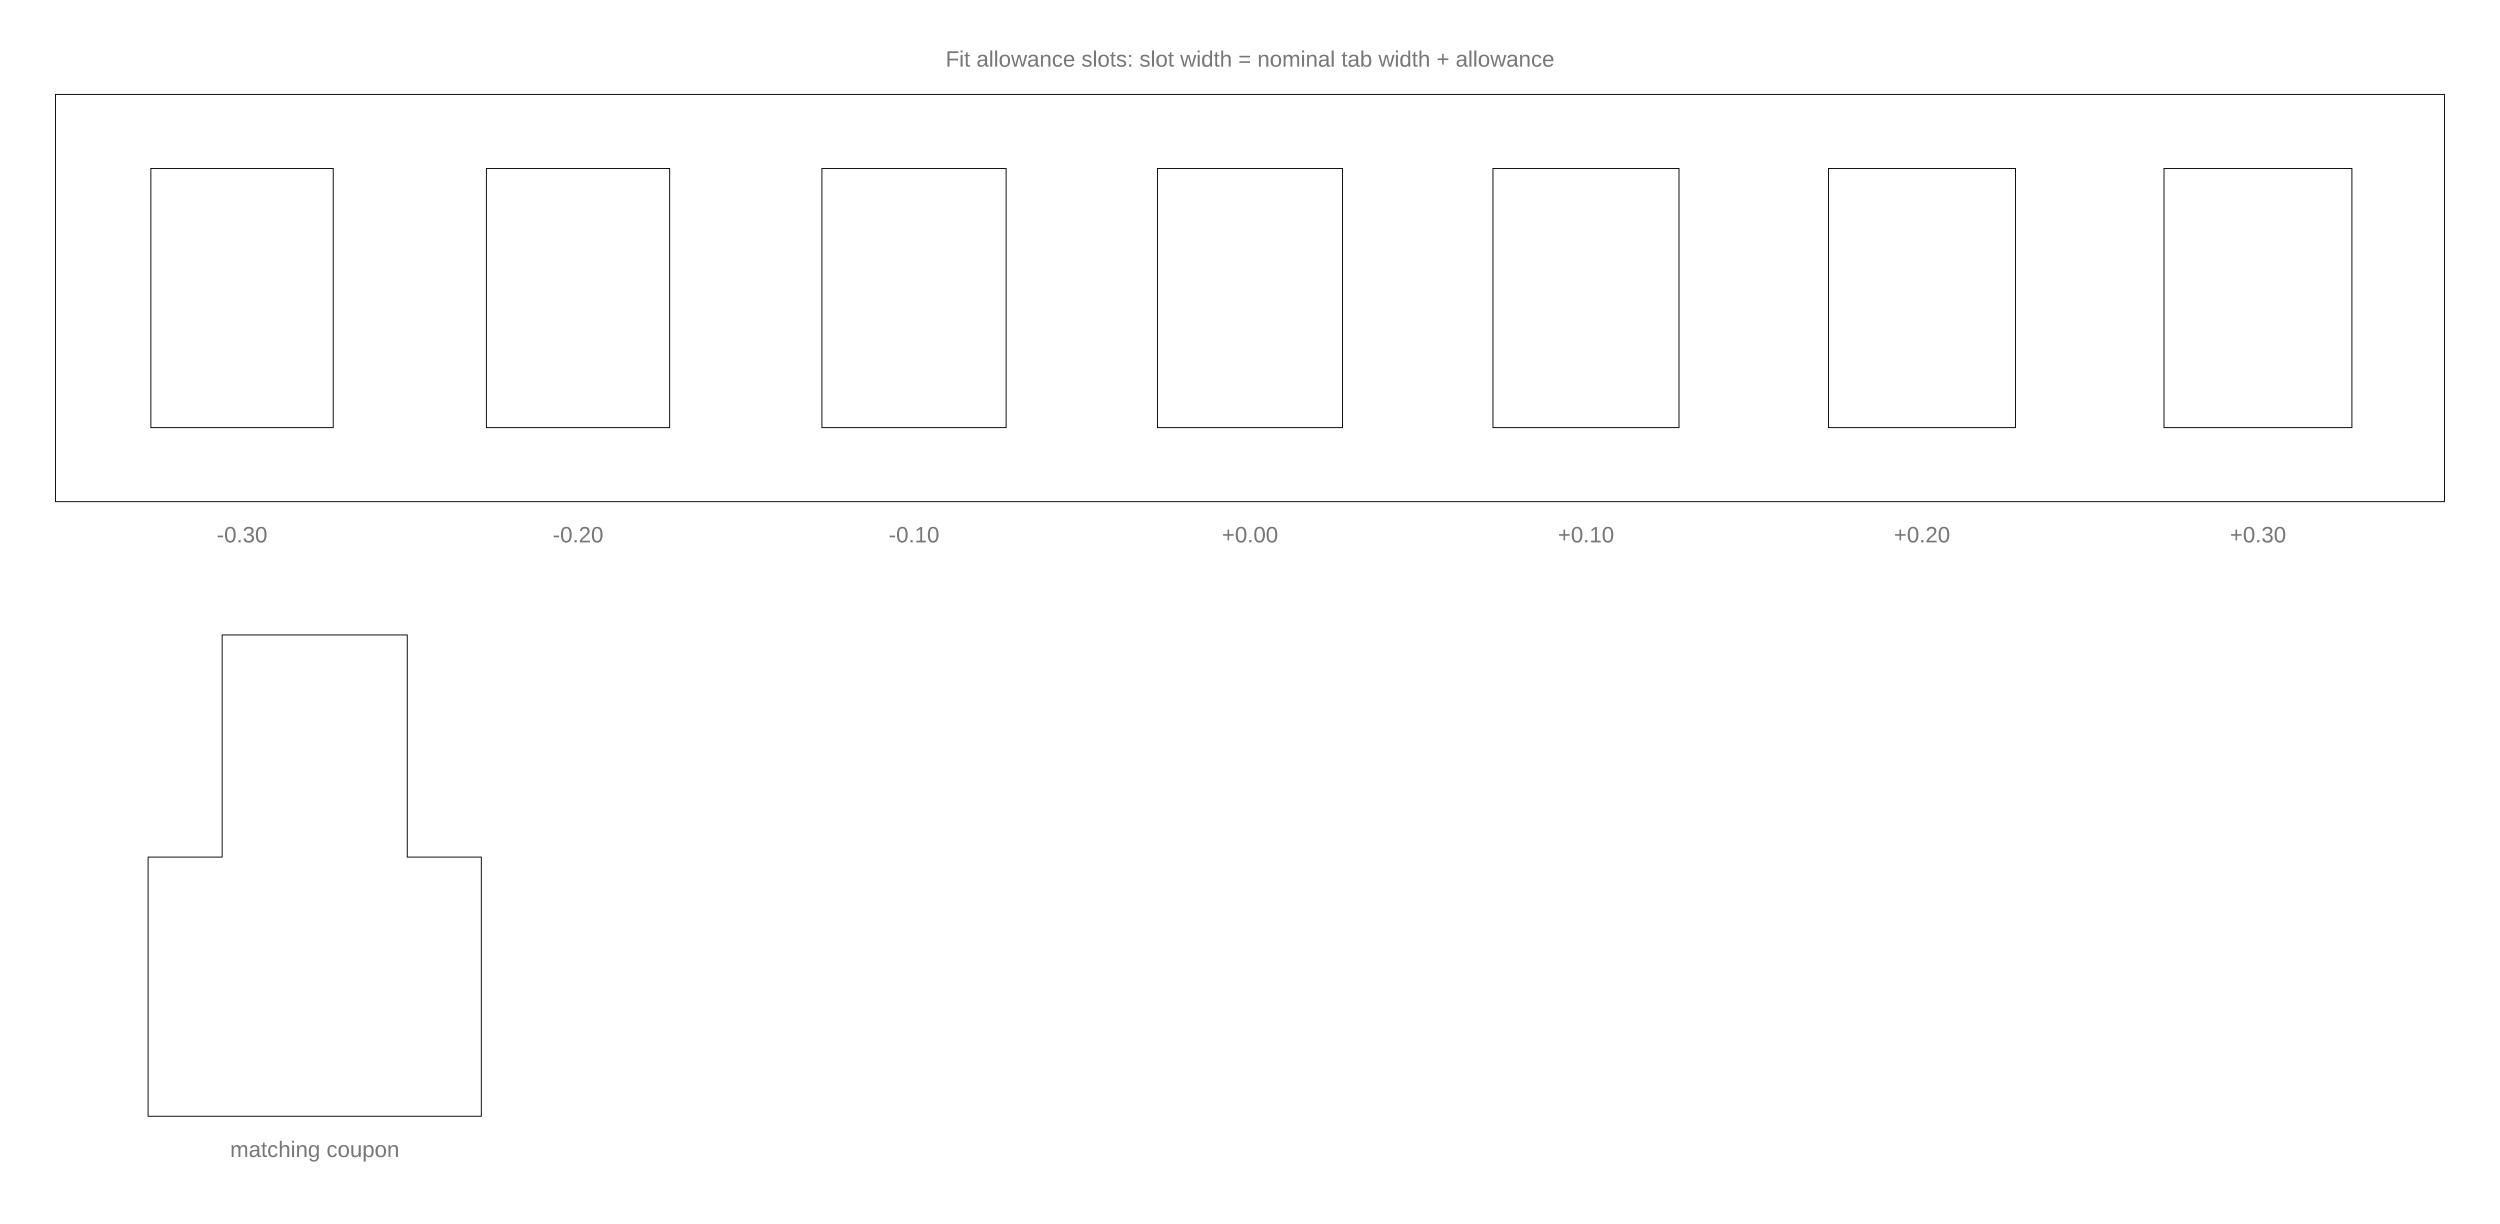
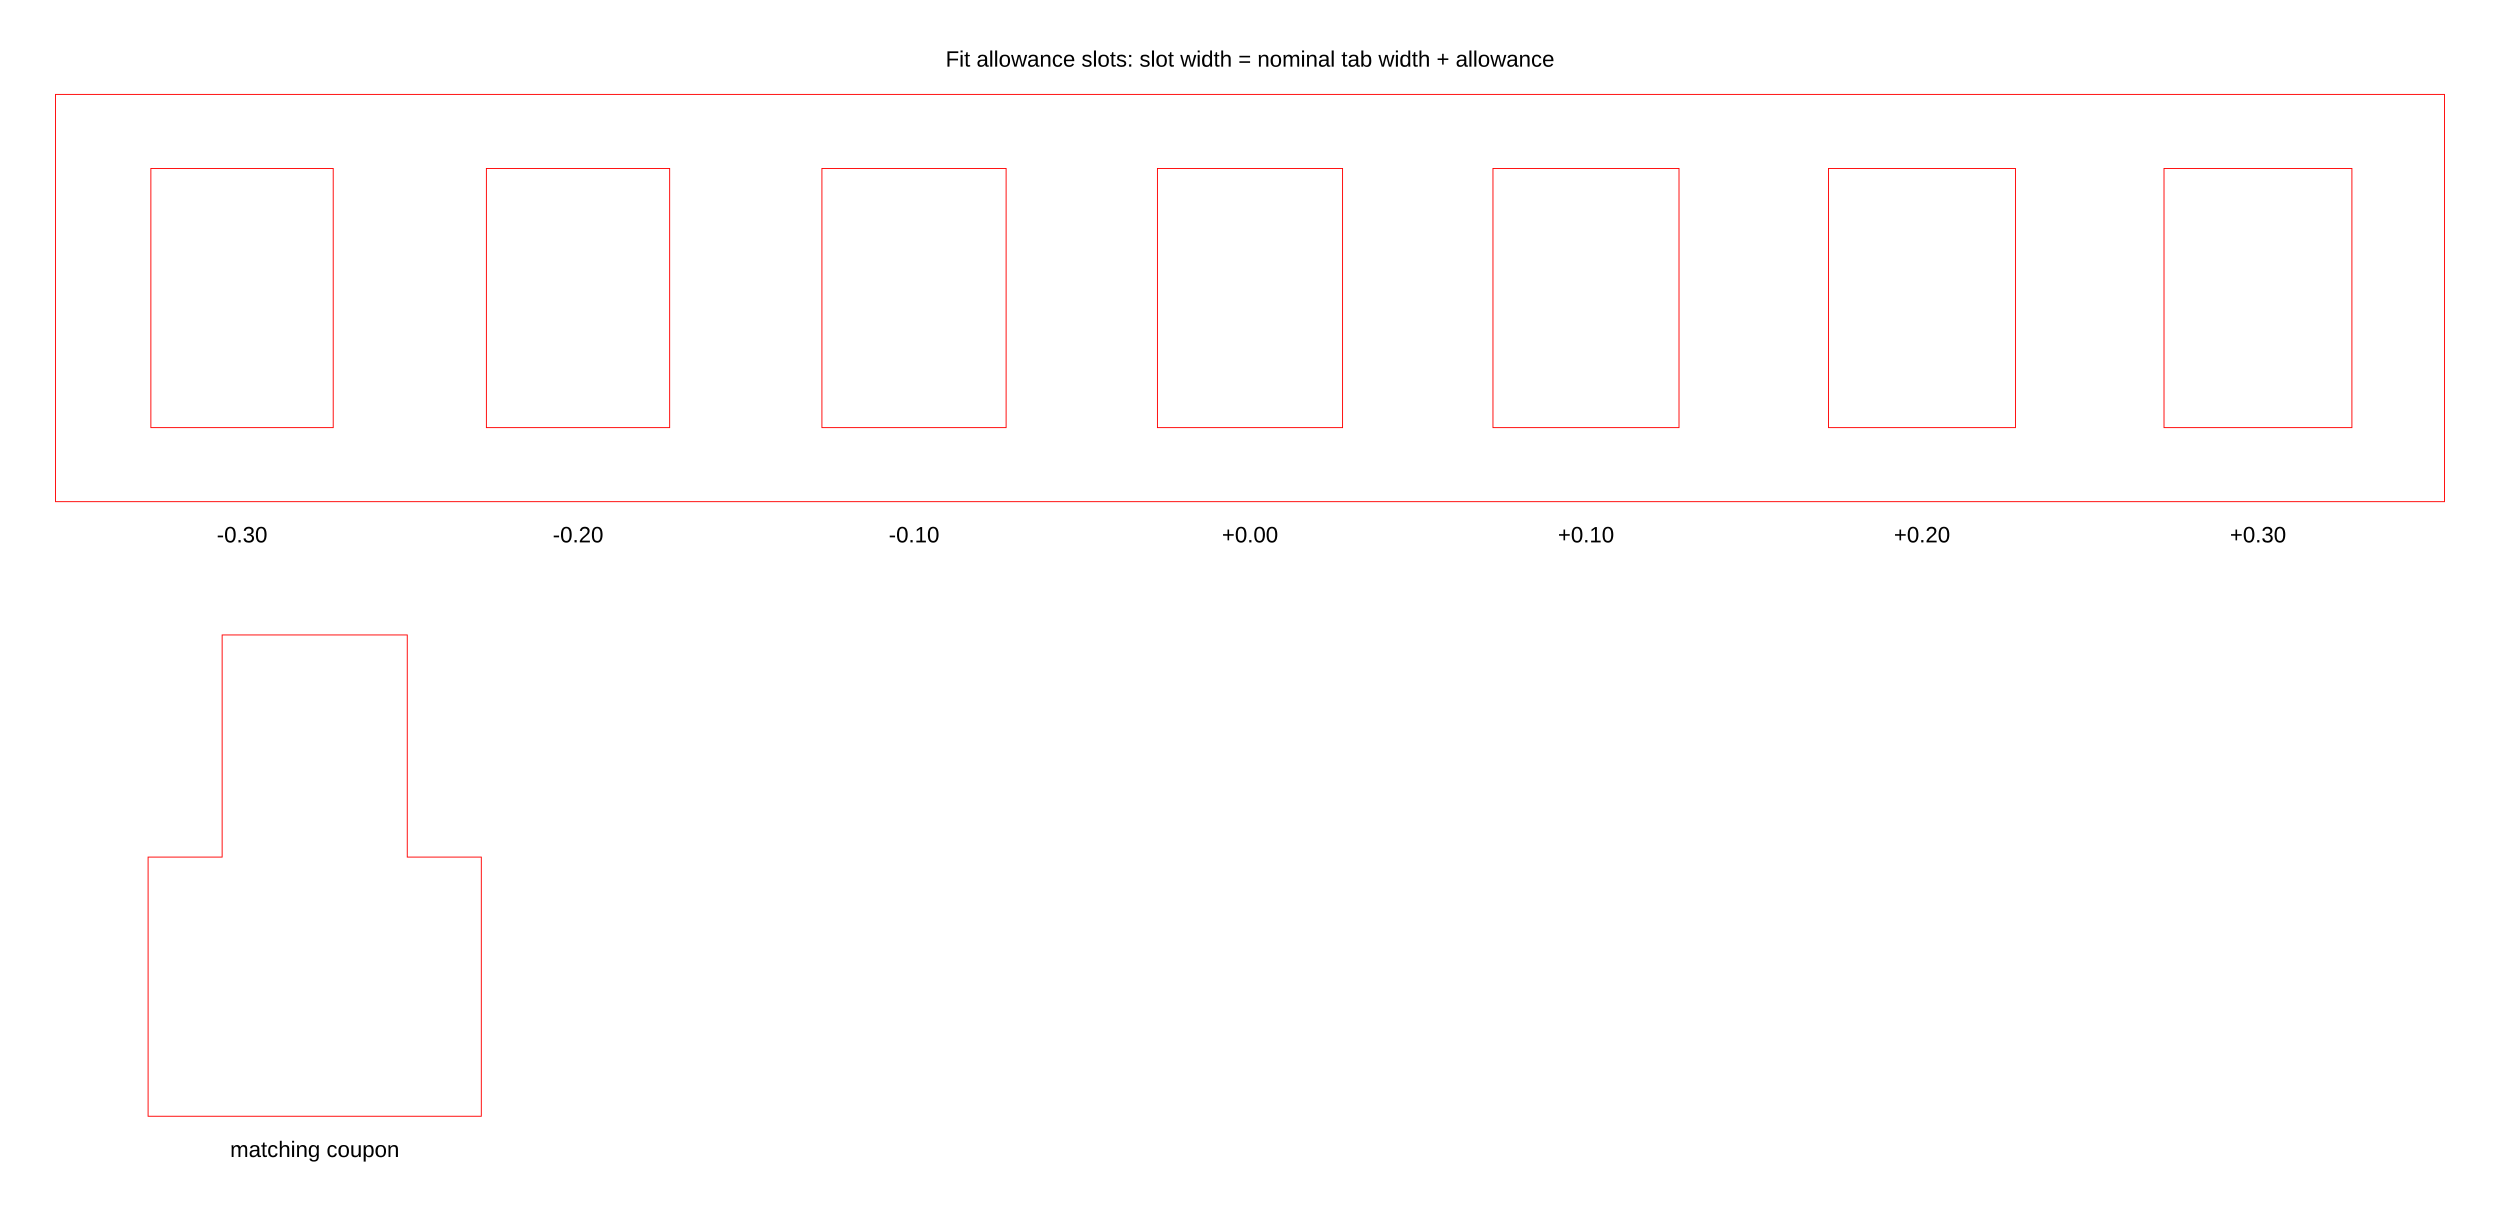
<svg xmlns="http://www.w3.org/2000/svg" width="270.1mm" height="132.2mm" viewBox="-6 -10.2 270.1 132.2">
  <g fill="none" stroke-linecap="square" stroke-linejoin="miter">
-     <path d="M 0 0 L 258.1 0 L 258.1 44 L 0 44 Z" stroke="#000000" stroke-width="0.1" data-layer="CUT" />
-     <path d="M 10.3 8 L 30 8 L 30 36 L 10.3 36 Z" stroke="#000000" stroke-width="0.1" data-layer="CUT" />
-     <text x="20.15" y="48.4" font-family="Arial, sans-serif" font-size="2.4" text-anchor="middle" fill="#777777" stroke="none" data-layer="MARK">-0.30</text>
-     <path d="M 46.55 8 L 66.35 8 L 66.35 36 L 46.55 36 Z" stroke="#000000" stroke-width="0.1" data-layer="CUT" />
-     <text x="56.45" y="48.4" font-family="Arial, sans-serif" font-size="2.4" text-anchor="middle" fill="#777777" stroke="none" data-layer="MARK">-0.20</text>
-     <path d="M 82.8 8 L 102.7 8 L 102.7 36 L 82.8 36 Z" stroke="#000000" stroke-width="0.1" data-layer="CUT" />
-     <text x="92.75" y="48.4" font-family="Arial, sans-serif" font-size="2.4" text-anchor="middle" fill="#777777" stroke="none" data-layer="MARK">-0.10</text>
-     <path d="M 119.05 8 L 139.05 8 L 139.05 36 L 119.05 36 Z" stroke="#000000" stroke-width="0.1" data-layer="CUT" />
-     <text x="129.05" y="48.4" font-family="Arial, sans-serif" font-size="2.4" text-anchor="middle" fill="#777777" stroke="none" data-layer="MARK">+0.00</text>
-     <path d="M 155.3 8 L 175.4 8 L 175.4 36 L 155.3 36 Z" stroke="#000000" stroke-width="0.1" data-layer="CUT" />
-     <text x="165.35" y="48.4" font-family="Arial, sans-serif" font-size="2.4" text-anchor="middle" fill="#777777" stroke="none" data-layer="MARK">+0.10</text>
-     <path d="M 191.55 8 L 211.75 8 L 211.75 36 L 191.55 36 Z" stroke="#000000" stroke-width="0.1" data-layer="CUT" />
-     <text x="201.65" y="48.4" font-family="Arial, sans-serif" font-size="2.4" text-anchor="middle" fill="#777777" stroke="none" data-layer="MARK">+0.20</text>
-     <path d="M 227.8 8 L 248.1 8 L 248.1 36 L 227.8 36 Z" stroke="#000000" stroke-width="0.1" data-layer="CUT" />
-     <text x="237.95" y="48.4" font-family="Arial, sans-serif" font-size="2.4" text-anchor="middle" fill="#777777" stroke="none" data-layer="MARK">+0.30</text>
-     <path d="M 18 58.4 L 38 58.4 L 38 82.4 L 46 82.4 L 46 110.4 L 10 110.4 L 10 82.4 L 18 82.4 Z" stroke="#000000" stroke-width="0.1" data-layer="CUT" />
-     <text x="28" y="114.8" font-family="Arial, sans-serif" font-size="2.4" text-anchor="middle" fill="#777777" stroke="none" data-layer="MARK">matching coupon</text>
-     <text x="129.05" y="-3" font-family="Arial, sans-serif" font-size="2.4" text-anchor="middle" fill="#777777" stroke="none" data-layer="MARK">Fit allowance slots: slot width = nominal tab width + allowance</text>
+     <path d="M 0 0 L 258.1 0 L 258.1 44 L 0 44 Z" stroke="#ff0000" stroke-width="0.1" data-layer="CUT" />
+     <path d="M 10.3 8 L 30 8 L 30 36 L 10.3 36 Z" stroke="#ff0000" stroke-width="0.1" data-layer="CUT" />
+     <text x="20.15" y="48.4" font-family="Arial, sans-serif" font-size="2.4" text-anchor="middle" fill="#000000" stroke="none" data-layer="MARK">-0.30</text>
+     <path d="M 46.55 8 L 66.35 8 L 66.35 36 L 46.55 36 Z" stroke="#ff0000" stroke-width="0.1" data-layer="CUT" />
+     <text x="56.45" y="48.4" font-family="Arial, sans-serif" font-size="2.4" text-anchor="middle" fill="#000000" stroke="none" data-layer="MARK">-0.20</text>
+     <path d="M 82.8 8 L 102.7 8 L 102.7 36 L 82.8 36 Z" stroke="#ff0000" stroke-width="0.1" data-layer="CUT" />
+     <text x="92.75" y="48.4" font-family="Arial, sans-serif" font-size="2.4" text-anchor="middle" fill="#000000" stroke="none" data-layer="MARK">-0.10</text>
+     <path d="M 119.05 8 L 139.05 8 L 139.05 36 L 119.05 36 Z" stroke="#ff0000" stroke-width="0.1" data-layer="CUT" />
+     <text x="129.05" y="48.4" font-family="Arial, sans-serif" font-size="2.4" text-anchor="middle" fill="#000000" stroke="none" data-layer="MARK">+0.00</text>
+     <path d="M 155.3 8 L 175.4 8 L 175.4 36 L 155.3 36 Z" stroke="#ff0000" stroke-width="0.1" data-layer="CUT" />
+     <text x="165.35" y="48.4" font-family="Arial, sans-serif" font-size="2.4" text-anchor="middle" fill="#000000" stroke="none" data-layer="MARK">+0.10</text>
+     <path d="M 191.55 8 L 211.75 8 L 211.75 36 L 191.55 36 Z" stroke="#ff0000" stroke-width="0.1" data-layer="CUT" />
+     <text x="201.65" y="48.4" font-family="Arial, sans-serif" font-size="2.4" text-anchor="middle" fill="#000000" stroke="none" data-layer="MARK">+0.20</text>
+     <path d="M 227.8 8 L 248.1 8 L 248.1 36 L 227.8 36 Z" stroke="#ff0000" stroke-width="0.1" data-layer="CUT" />
+     <text x="237.95" y="48.4" font-family="Arial, sans-serif" font-size="2.4" text-anchor="middle" fill="#000000" stroke="none" data-layer="MARK">+0.30</text>
+     <path d="M 18 58.4 L 38 58.4 L 38 82.4 L 46 82.4 L 46 110.4 L 10 110.4 L 10 82.4 L 18 82.4 Z" stroke="#ff0000" stroke-width="0.1" data-layer="CUT" />
+     <text x="28" y="114.8" font-family="Arial, sans-serif" font-size="2.4" text-anchor="middle" fill="#000000" stroke="none" data-layer="MARK">matching coupon</text>
+     <text x="129.05" y="-3" font-family="Arial, sans-serif" font-size="2.4" text-anchor="middle" fill="#000000" stroke="none" data-layer="MARK">Fit allowance slots: slot width = nominal tab width + allowance</text>
  </g>
</svg>
